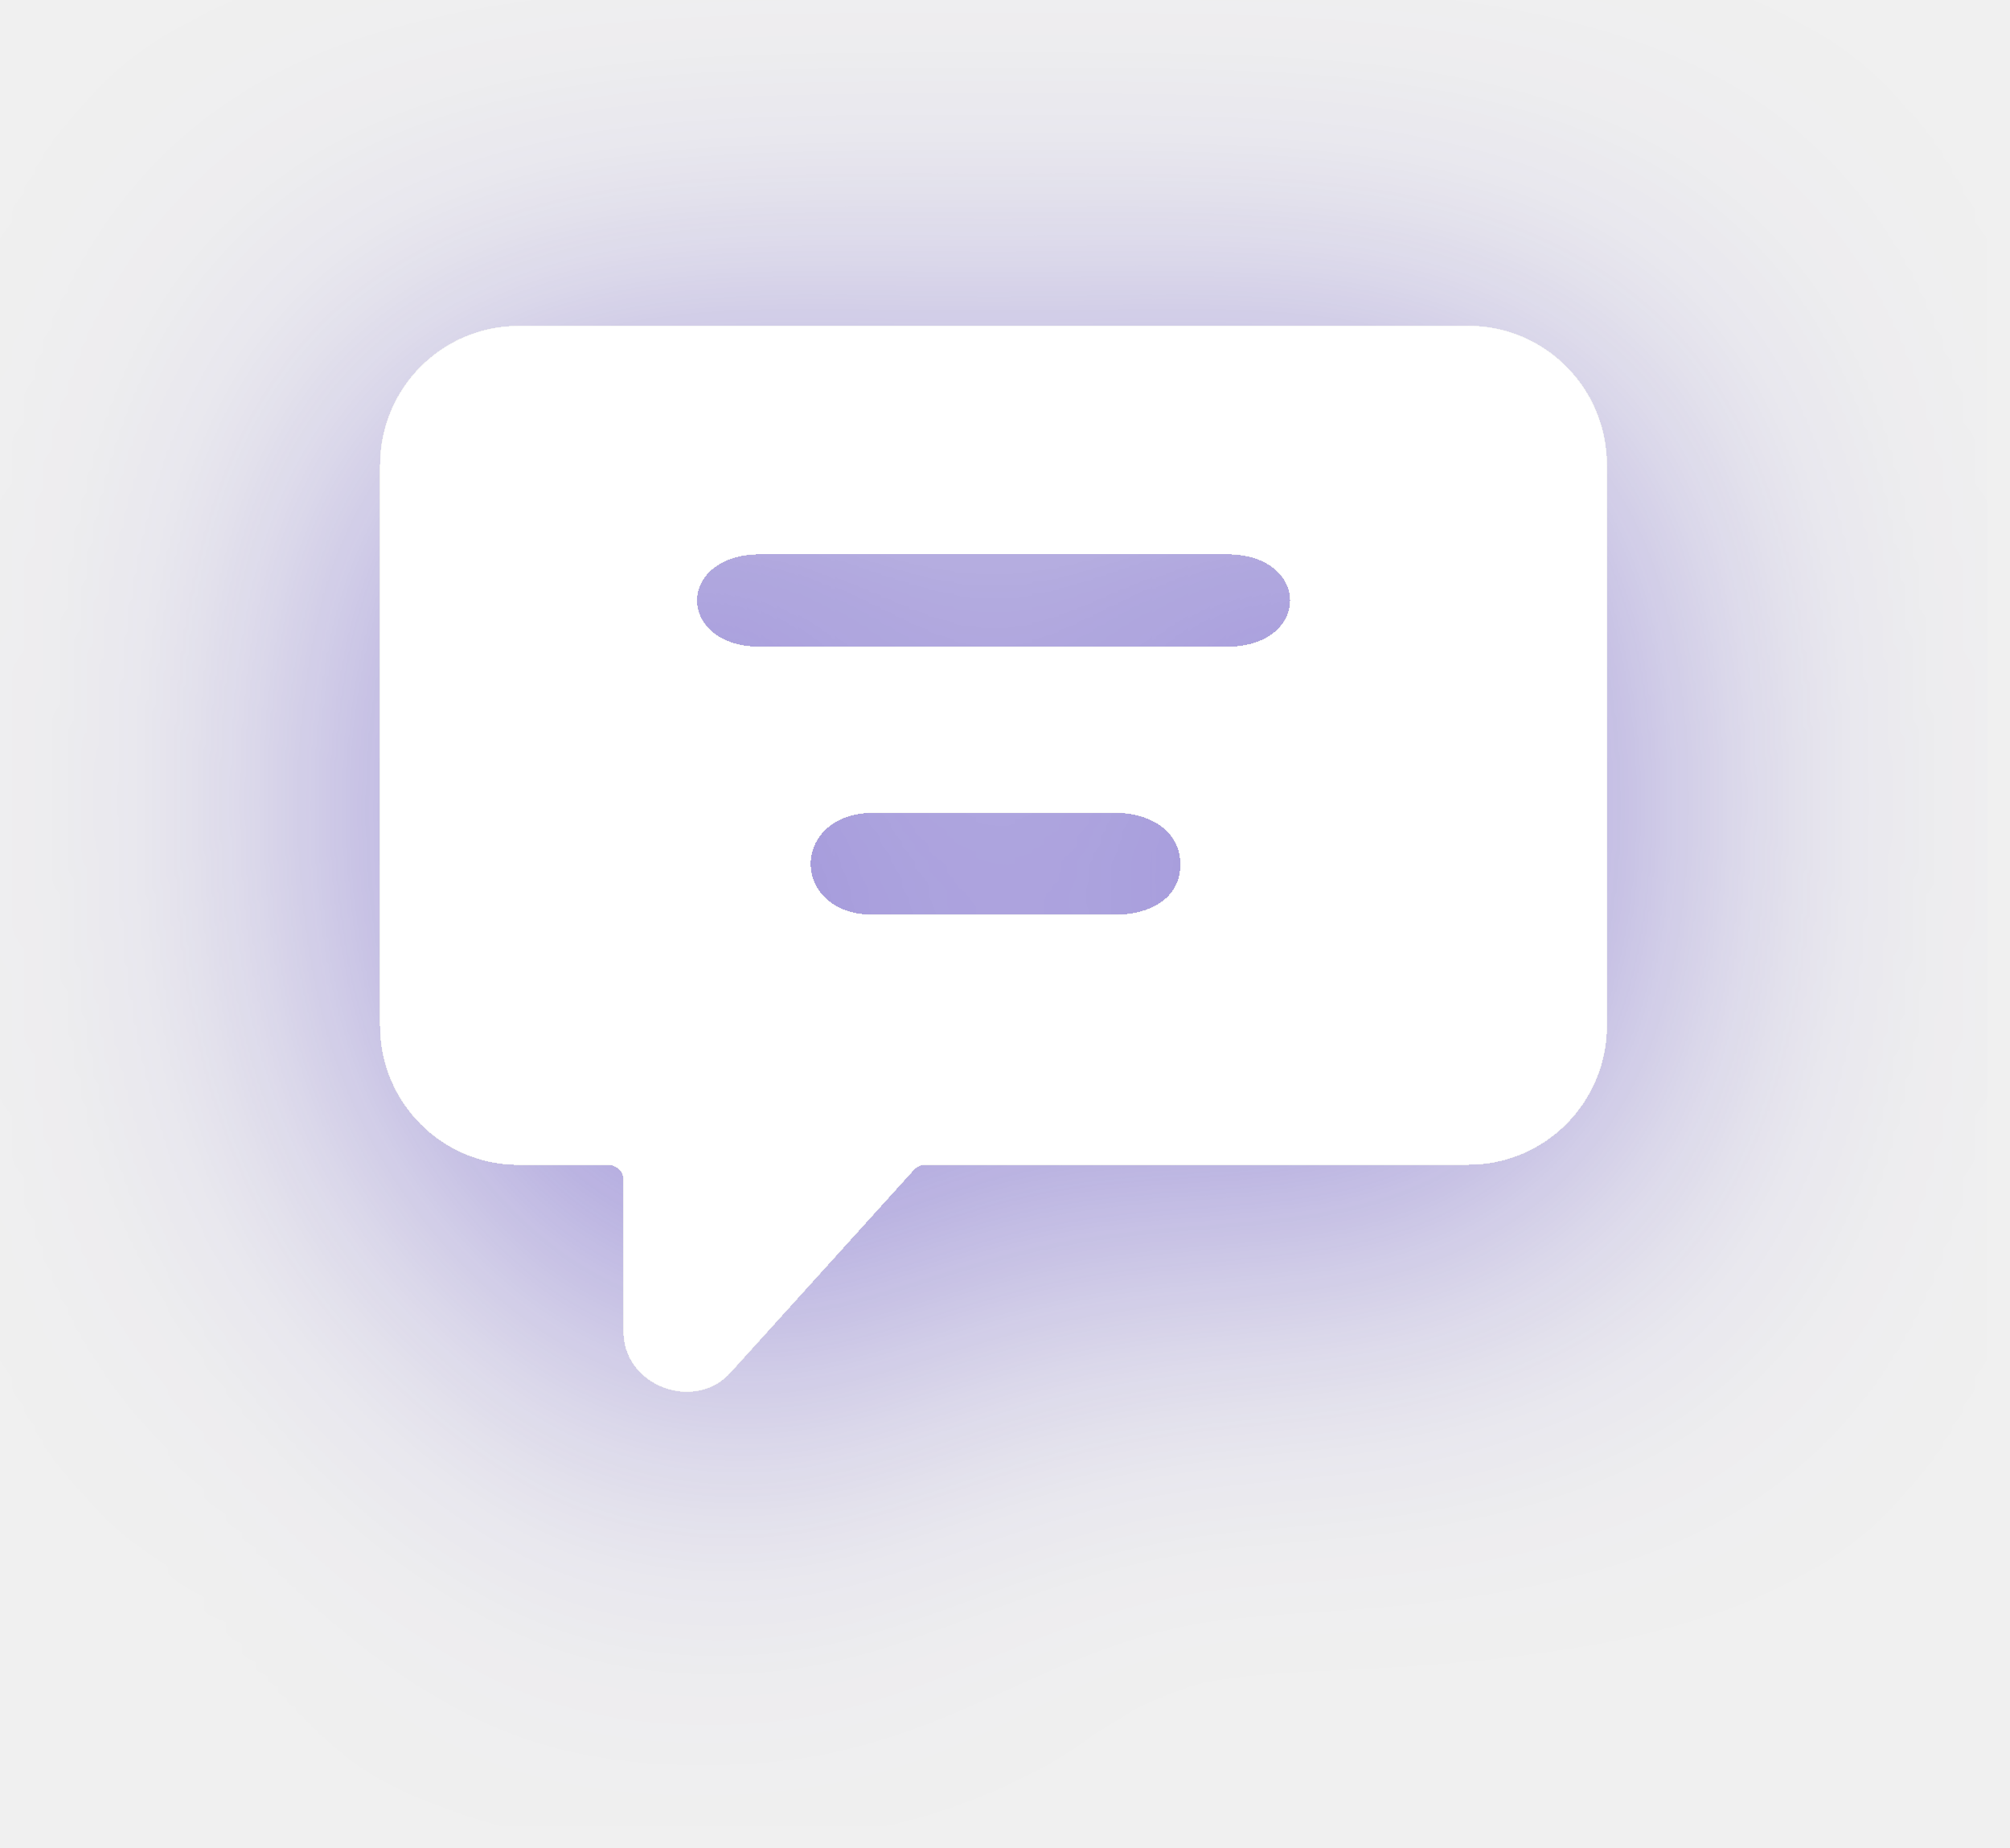
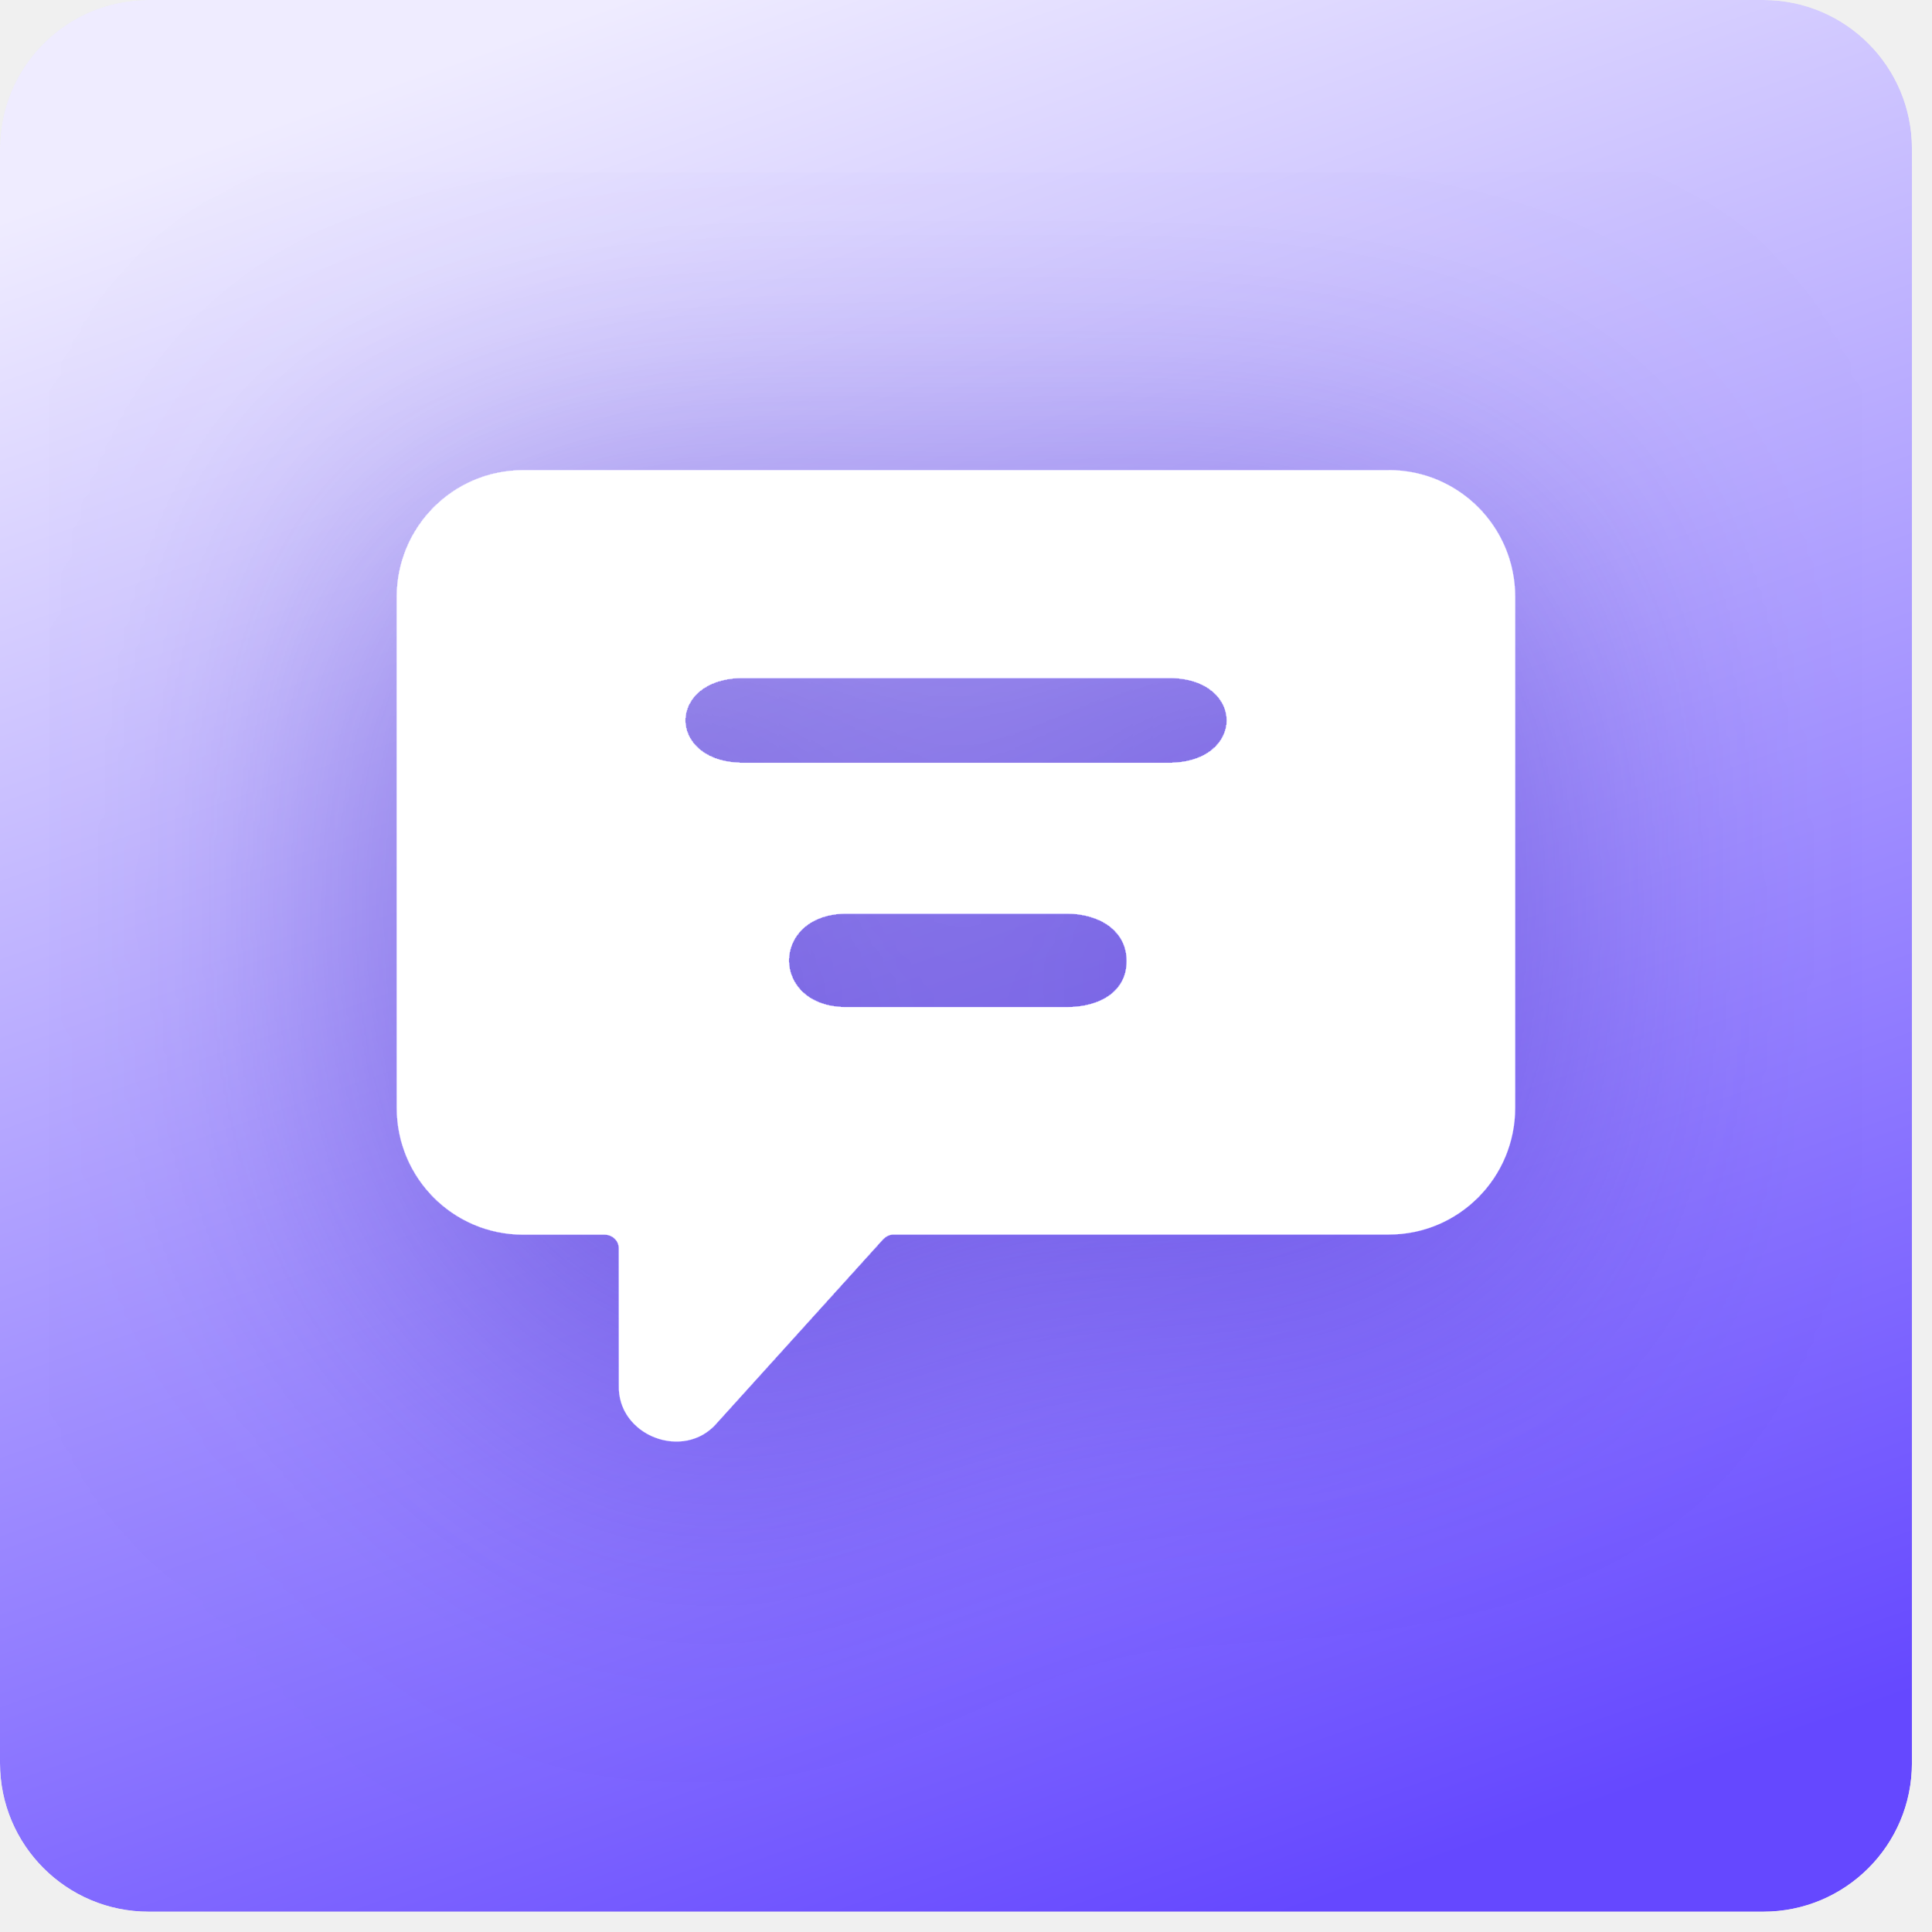
- <svg xmlns="http://www.w3.org/2000/svg" width="37" height="34" viewBox="0 0 37 34" fill="none">
-   <g filter="url(#filter0_d_1775_257)">
-     <path d="M27.029 6.002H9.55C8.143 6.002 7 7.145 7 8.562V18.873C7 20.29 8.143 21.433 9.55 21.433H11.196C11.357 21.433 11.483 21.559 11.483 21.707V24.474C11.451 25.494 12.797 26.01 13.46 25.239L16.82 21.523C16.877 21.467 16.945 21.431 17.025 21.431H27.027C28.433 21.431 29.576 20.288 29.576 18.871V8.56C29.576 7.143 28.433 6 27.027 6L27.029 6.002ZM13.951 11.908C12.453 11.88 12.446 10.226 13.951 10.196H22.628C24.127 10.223 24.133 11.878 22.628 11.908H13.951ZM16.043 14.953H20.536C21.165 14.953 21.735 15.28 21.735 15.909C21.735 16.549 21.165 16.84 20.536 16.84H16.043C14.543 16.82 14.538 14.982 16.043 14.953Z" fill="white" />
+ <svg xmlns="http://www.w3.org/2000/svg" width="39" height="39" viewBox="0 0 39 39" fill="none">
+   <g clip-path="url(#clip0_1822_133)">
+     <g filter="url(#filter0_ddd_1822_133)">
+       <rect width="38.595" height="38.59" rx="3" fill="url(#paint0_linear_1822_133)" />
+     </g>
+     <g filter="url(#filter1_d_1822_133)">
+       <path d="M28.038 9.492H10.559C9.152 9.492 8.009 10.635 8.009 12.052V22.363C8.009 23.78 9.152 24.923 10.559 24.923H12.206C12.367 24.923 12.492 25.049 12.492 25.197V27.964C12.461 28.984 13.806 29.5 14.469 28.729L17.829 25.013C17.886 24.957 17.955 24.921 18.034 24.921H28.036C29.442 24.921 30.586 23.778 30.586 22.361V12.05C30.586 10.633 29.442 9.49 28.036 9.49L28.038 9.492ZM14.96 15.398C13.462 15.37 13.456 13.716 14.96 13.686H23.637C25.136 13.713 25.142 15.368 23.637 15.398H14.96ZM17.052 18.443H21.545C22.174 18.443 22.744 18.77 22.744 19.399C22.744 20.039 22.174 20.33 21.545 20.33H17.052C15.552 20.309 15.548 18.472 17.052 18.443Z" fill="white" />
+     </g>
  </g>
  <defs>
-     <filter id="filter0_d_1775_257" x="0" y="0" width="36.576" height="33.61" filterUnits="userSpaceOnUse" color-interpolation-filters="sRGB">
+     <filter id="filter0_ddd_1822_133" x="-24" y="-8" width="86.595" height="86.59" filterUnits="userSpaceOnUse" color-interpolation-filters="sRGB">
+       <feFlood flood-opacity="0" result="BackgroundImageFix" />
+       <feColorMatrix in="SourceAlpha" type="matrix" values="0 0 0 0 0 0 0 0 0 0 0 0 0 0 0 0 0 0 127 0" result="hardAlpha" />
+       <feOffset />
+       <feGaussianBlur stdDeviation="0.5" />
+       <feColorMatrix type="matrix" values="0 0 0 0 0 0 0 0 0 0 0 0 0 0 0 0 0 0 0.04 0" />
+       <feBlend mode="normal" in2="BackgroundImageFix" result="effect1_dropShadow_1822_133" />
+       <feColorMatrix in="SourceAlpha" type="matrix" values="0 0 0 0 0 0 0 0 0 0 0 0 0 0 0 0 0 0 127 0" result="hardAlpha" />
+       <feOffset dy="2" />
+       <feGaussianBlur stdDeviation="3" />
+       <feColorMatrix type="matrix" values="0 0 0 0 0 0 0 0 0 0 0 0 0 0 0 0 0 0 0.04 0" />
+       <feBlend mode="normal" in2="effect1_dropShadow_1822_133" result="effect2_dropShadow_1822_133" />
+       <feColorMatrix in="SourceAlpha" type="matrix" values="0 0 0 0 0 0 0 0 0 0 0 0 0 0 0 0 0 0 127 0" result="hardAlpha" />
+       <feOffset dy="16" />
+       <feGaussianBlur stdDeviation="12" />
+       <feColorMatrix type="matrix" values="0 0 0 0 0 0 0 0 0 0 0 0 0 0 0 0 0 0 0.06 0" />
+       <feBlend mode="normal" in2="effect2_dropShadow_1822_133" result="effect3_dropShadow_1822_133" />
+       <feBlend mode="normal" in="SourceGraphic" in2="effect3_dropShadow_1822_133" result="shape" />
+     </filter>
+     <filter id="filter1_d_1822_133" x="1.009" y="3.49" width="36.576" height="33.61" filterUnits="userSpaceOnUse" color-interpolation-filters="sRGB">
      <feFlood flood-opacity="0" result="BackgroundImageFix" />
      <feColorMatrix in="SourceAlpha" type="matrix" values="0 0 0 0 0 0 0 0 0 0 0 0 0 0 0 0 0 0 127 0" result="hardAlpha" />
      <feOffset dy="1" />
      <feGaussianBlur stdDeviation="3.5" />
      <feComposite in2="hardAlpha" operator="out" />
      <feColorMatrix type="matrix" values="0 0 0 0 0.244 0 0 0 0 0.148 0 0 0 0 0.754 0 0 0 0.5 0" />
-       <feBlend mode="normal" in2="BackgroundImageFix" result="effect1_dropShadow_1775_257" />
-       <feBlend mode="normal" in="SourceGraphic" in2="effect1_dropShadow_1775_257" result="shape" />
+       <feBlend mode="normal" in2="BackgroundImageFix" result="effect1_dropShadow_1822_133" />
+       <feBlend mode="normal" in="SourceGraphic" in2="effect1_dropShadow_1822_133" result="shape" />
    </filter>
+     <linearGradient id="paint0_linear_1822_133" x1="12.498" y1="-2.91608e-07" x2="26.142" y2="38.59" gradientUnits="userSpaceOnUse">
+       <stop stop-color="#EFECFF" />
+       <stop offset="1" stop-color="#6548FF" />
+     </linearGradient>
+     <clipPath id="clip0_1822_133">
+       <rect width="38.595" height="38.59" rx="3" fill="white" />
+     </clipPath>
  </defs>
</svg>
